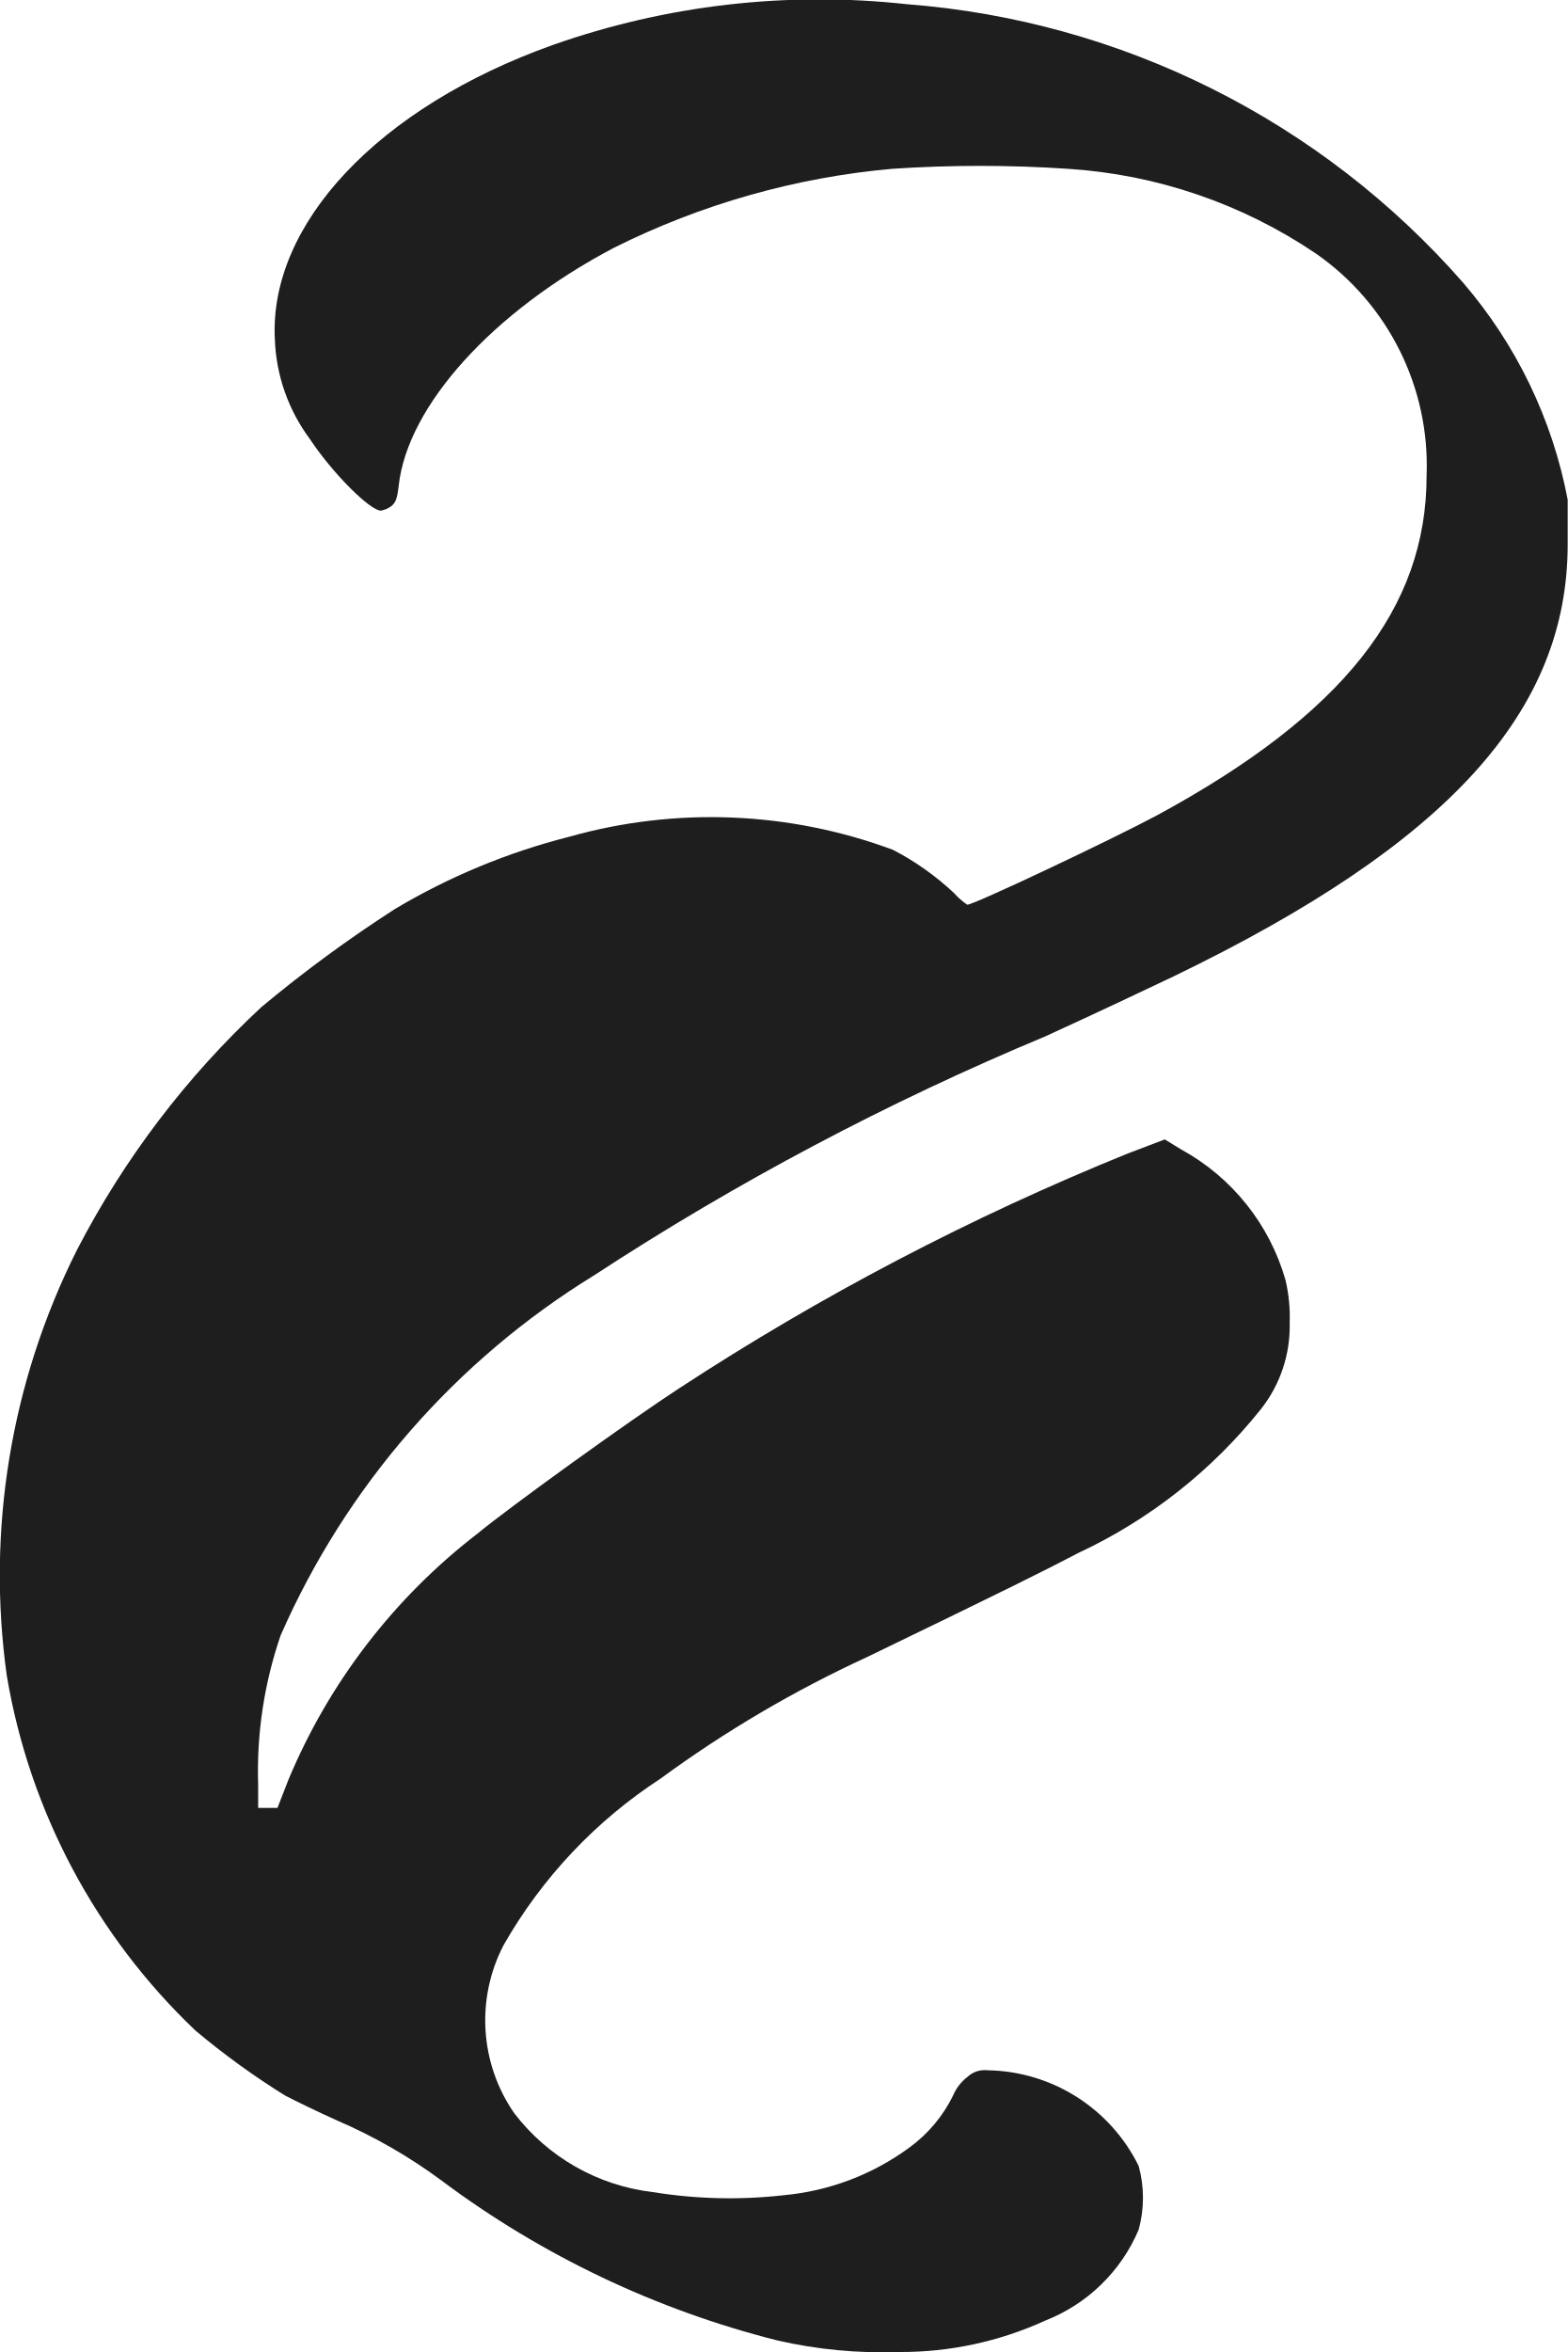
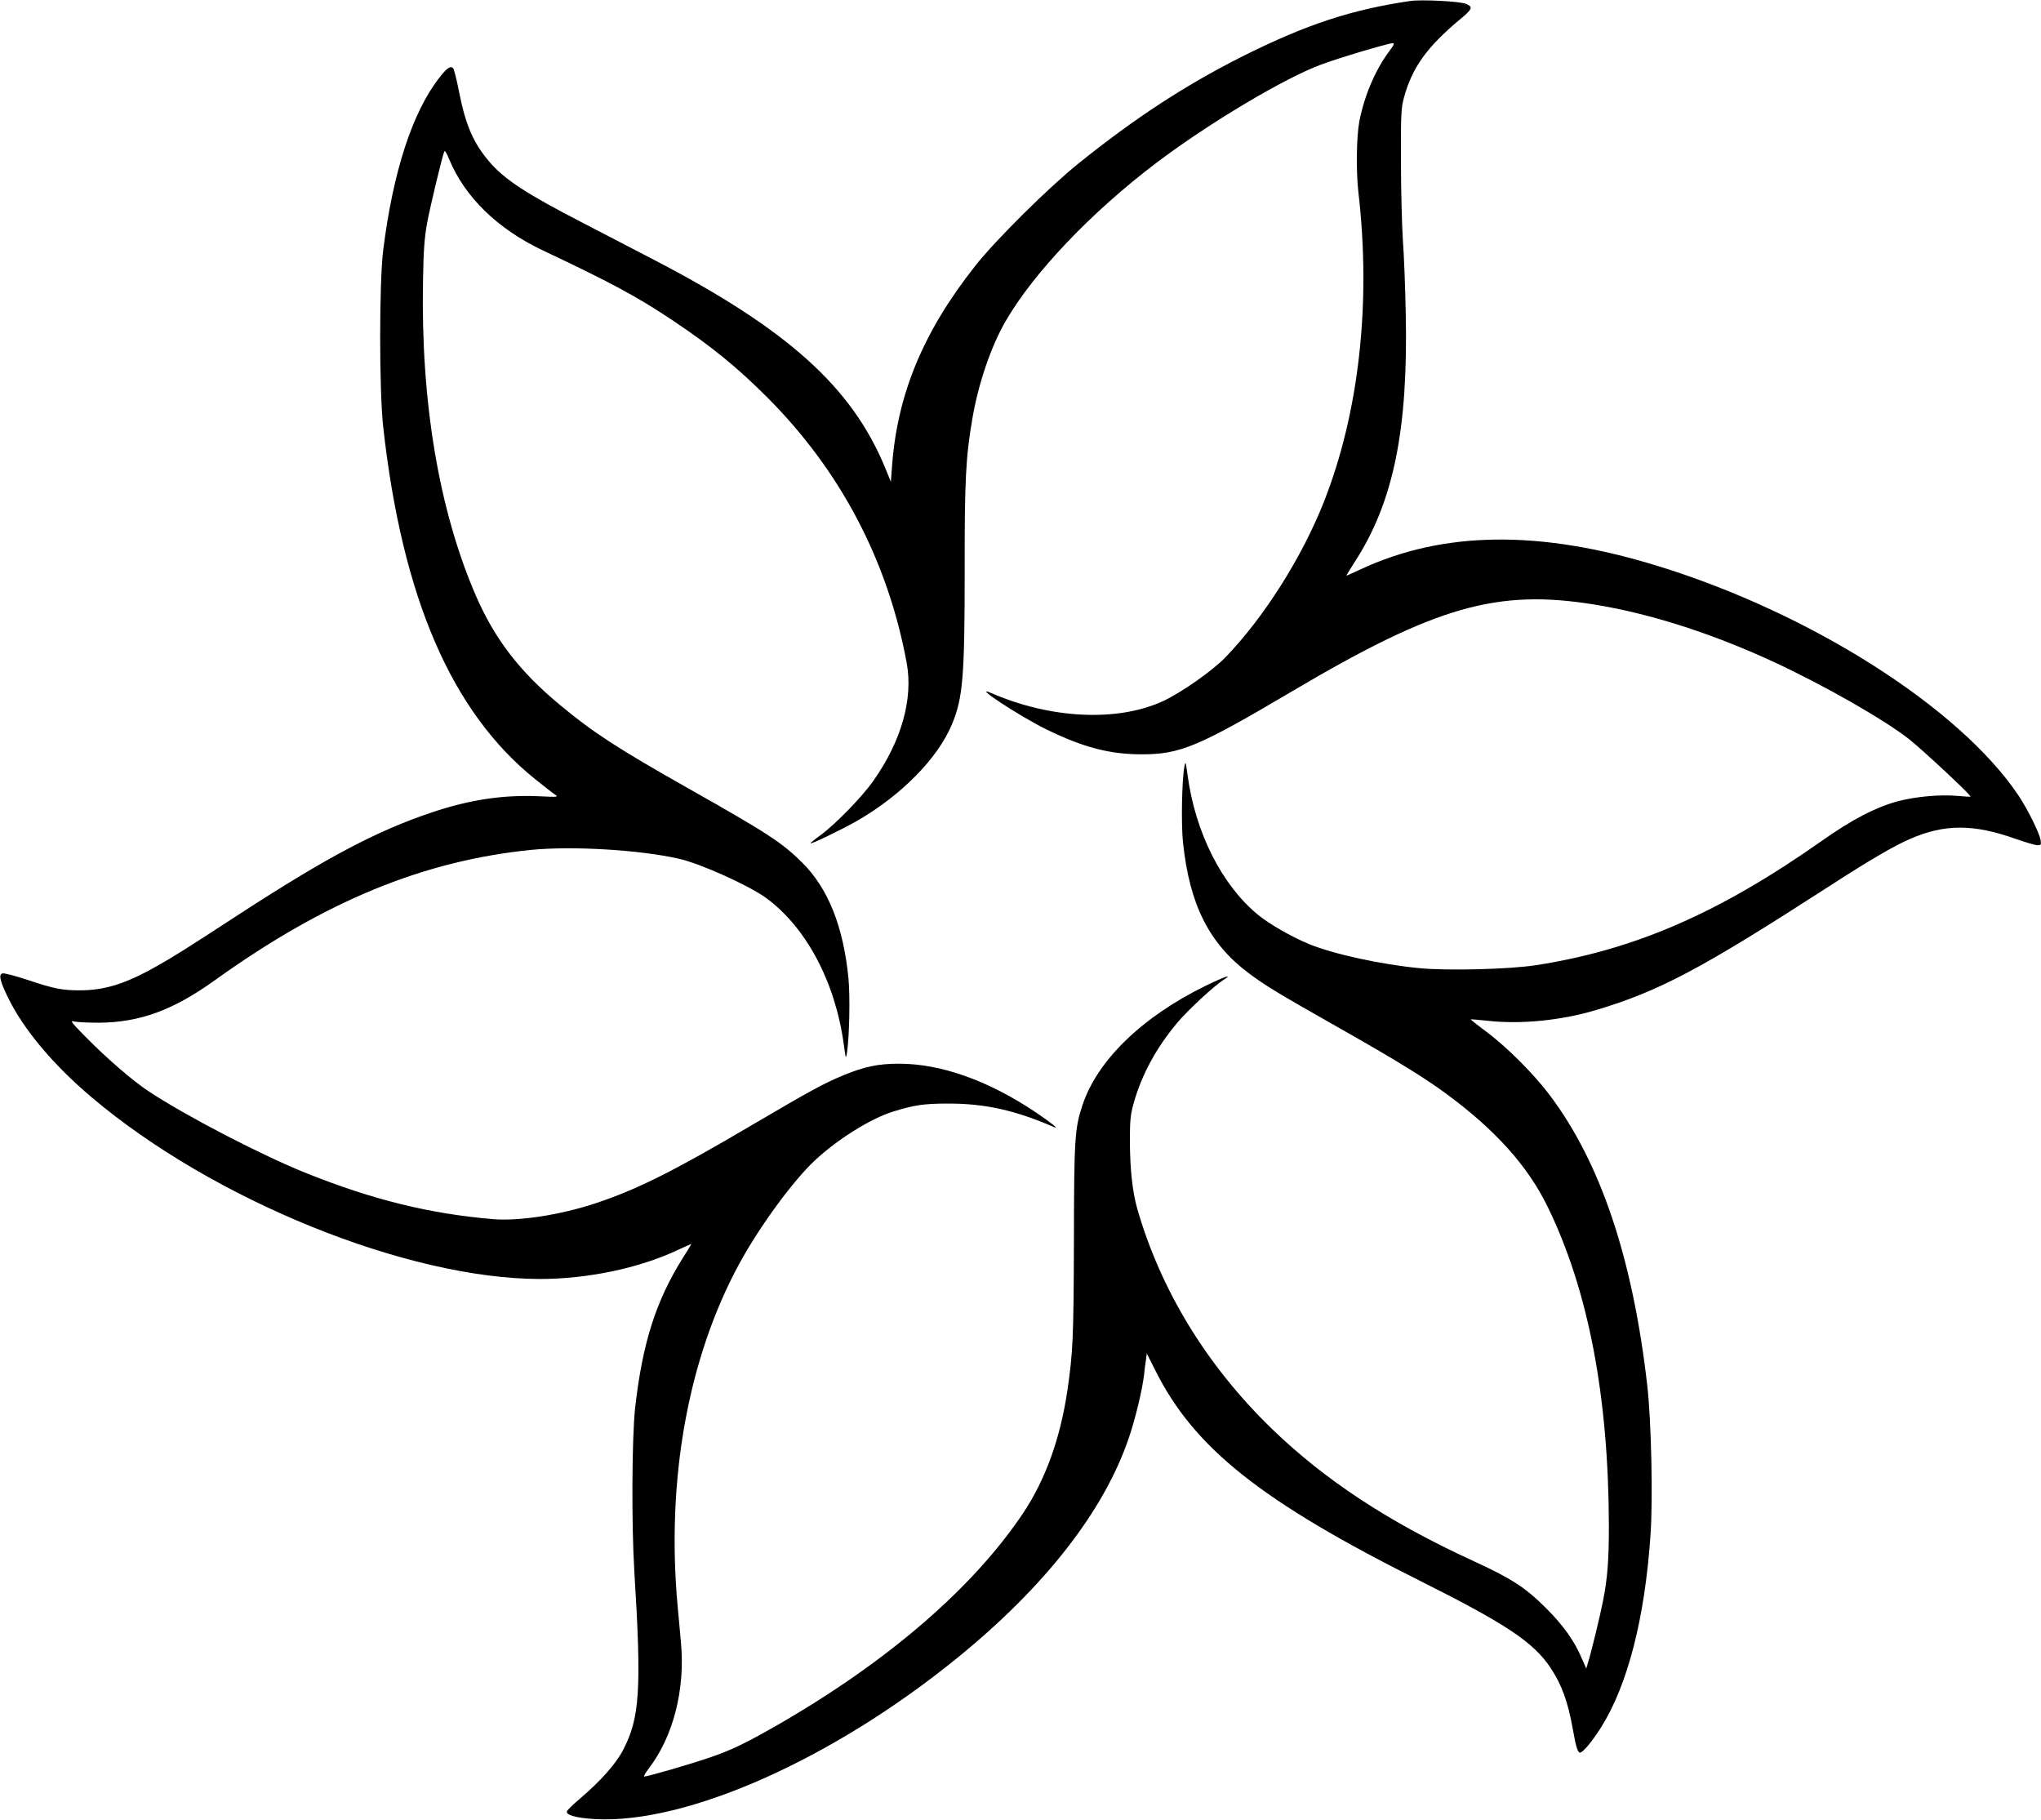
- <svg xmlns="http://www.w3.org/2000/svg" id="Capa_1" data-name="Capa 1" viewBox="0 0 30 45">
-   <defs>
-     <style>.cls-1{fill:#1e1e1e;}</style>
-   </defs>
-   <path class="cls-1" d="M39,11.06a8.92,8.92,0,0,0-2-4.15A15.75,15.75,0,0,0,26.35,1.58a15.34,15.34,0,0,0-6.77.78C16.24,3.55,14.14,5.79,14.26,8a3.4,3.4,0,0,0,.67,1.9c.43.65,1.15,1.37,1.36,1.37a.48.48,0,0,0,.19-.08c.09-.07.12-.14.15-.4.17-1.53,1.8-3.33,4.12-4.55a14.86,14.86,0,0,1,5.32-1.51,25.27,25.27,0,0,1,3.37,0,9.55,9.55,0,0,1,4.74,1.62,4.94,4.94,0,0,1,2.12,4.25c0,2.54-1.6,4.57-5.16,6.5-.86.46-3.5,1.71-3.63,1.71a1.36,1.36,0,0,1-.25-.22,5.2,5.2,0,0,0-1.17-.83,10,10,0,0,0-6.2-.25,12.53,12.53,0,0,0-3.33,1.38A25.66,25.66,0,0,0,14,20.77a17,17,0,0,0-3.53,4.65,13.86,13.86,0,0,0-1.34,8.14,12.15,12.15,0,0,0,3.61,6.79,14.89,14.89,0,0,0,1.71,1.24c.17.09.62.31,1,.48a10,10,0,0,1,2,1.15,18.13,18.13,0,0,0,6.43,3.06,9,9,0,0,0,2.32.22A6.63,6.63,0,0,0,29,45.9a3.21,3.21,0,0,0,1.79-1.74,2.3,2.3,0,0,0,0-1.22,3.28,3.28,0,0,0-2.89-1.83.48.48,0,0,0-.39.13.87.87,0,0,0-.27.35,2.7,2.7,0,0,1-.84,1A4.8,4.8,0,0,1,24,43.5a9.18,9.18,0,0,1-2.51-.06,3.91,3.91,0,0,1-2.65-1.51,3.12,3.12,0,0,1-.2-3.22,9.29,9.29,0,0,1,3-3.18,22.77,22.77,0,0,1,3.94-2.32c2.71-1.31,3.43-1.67,4.06-2a9.74,9.74,0,0,0,3.49-2.75,2.56,2.56,0,0,0,.55-1.65,3.1,3.1,0,0,0-.08-.82,4.15,4.15,0,0,0-2-2.5l-.31-.19-.71.27A49.87,49.87,0,0,0,22,28.06c-.94.61-3.27,2.29-3.86,2.78a11.56,11.56,0,0,0-3.62,4.71l-.21.54h-.37l0-.45a8,8,0,0,1,.43-2.85,15.29,15.29,0,0,1,6-6.89A53.14,53.14,0,0,1,29,21.33c.9-.41,2-.93,2.46-1.15C36.74,17.63,39,15.1,39,11.91,39,11.62,39,11.24,39,11.06Z" transform="translate(-9 -1.5)" />
+ <svg xmlns="http://www.w3.org/2000/svg" version="1.0" width="1280pt" height="1141pt" viewBox="0 0 1280 1141" preserveAspectRatio="xMidYMid meet">
+   <g transform="translate(0,1141) scale(0.1,-0.1)" fill="#000000" stroke="none">
+     <path d="M8845 11404 c-368 -54 -651 -147 -1044 -343 -363 -182 -682 -390 -1036 -675 -187 -150 -521 -481 -648 -642 -328 -415 -491 -809 -523 -1262 l-7 -93 -36 88 c-209 507 -613 869 -1450 1304 -97 50 -297 154 -445 231 -357 184 -493 273 -589 386 -98 116 -146 225 -187 431 -15 79 -33 148 -38 153 -17 17 -38 3 -85 -57 -171 -218 -292 -591 -354 -1085 -25 -208 -25 -874 0 -1105 119 -1073 429 -1791 956 -2213 53 -42 107 -85 121 -94 24 -16 20 -17 -100 -11 -224 10 -433 -21 -671 -101 -344 -115 -656 -280 -1200 -633 -342 -223 -428 -277 -529 -333 -192 -109 -324 -150 -479 -150 -113 0 -162 10 -333 67 -75 25 -145 43 -154 39 -23 -9 -14 -48 36 -151 99 -202 283 -421 525 -626 764 -646 1980 -1138 2811 -1139 297 0 620 67 863 181 46 21 85 39 87 39 1 0 -22 -39 -53 -87 -170 -271 -254 -535 -300 -943 -20 -188 -23 -721 -5 -1020 46 -743 35 -921 -70 -1123 -46 -88 -142 -196 -268 -303 -43 -36 -81 -73 -84 -81 -10 -24 57 -43 177 -50 575 -30 1486 374 2267 1008 551 447 922 921 1079 1381 41 120 85 303 96 398 3 30 8 72 12 94 l5 39 55 -109 c243 -485 665 -820 1663 -1319 533 -267 708 -383 814 -543 72 -109 109 -212 141 -391 18 -104 30 -141 44 -141 18 0 76 70 133 160 166 265 274 684 309 1205 16 225 5 713 -20 935 -91 797 -292 1398 -612 1823 -99 132 -269 302 -397 397 -55 41 -99 76 -98 78 2 1 50 -3 107 -9 206 -23 458 2 674 66 400 119 663 259 1450 767 272 176 418 261 523 307 217 95 400 95 665 0 61 -21 121 -39 135 -39 22 0 24 3 19 34 -7 43 -84 198 -139 279 -370 551 -1308 1146 -2268 1440 -736 226 -1341 218 -1859 -24 -46 -21 -85 -39 -87 -39 -2 0 21 37 50 83 245 376 338 830 322 1567 -3 157 -11 362 -18 455 -6 94 -12 316 -12 495 -1 288 1 333 18 395 51 190 144 320 354 495 77 64 82 77 35 96 -37 16 -278 28 -348 18z m-133 -316 c-88 -118 -156 -280 -187 -439 -18 -96 -21 -313 -6 -444 81 -696 4 -1381 -215 -1939 -139 -352 -378 -729 -619 -978 -83 -86 -277 -221 -390 -274 -286 -132 -705 -112 -1078 50 -132 58 178 -146 348 -229 230 -112 395 -155 594 -155 244 0 355 47 951 399 897 530 1280 639 1890 540 348 -56 737 -181 1120 -358 320 -148 701 -366 854 -487 90 -72 391 -353 384 -359 -2 -2 -37 0 -78 4 -109 10 -262 -3 -376 -33 -137 -36 -290 -115 -479 -249 -644 -453 -1173 -683 -1790 -779 -167 -26 -551 -36 -733 -19 -239 23 -539 88 -692 151 -111 46 -251 126 -322 185 -226 186 -392 516 -440 873 -12 87 -13 92 -20 56 -16 -85 -21 -360 -9 -476 41 -391 164 -635 413 -821 107 -80 184 -126 572 -346 346 -196 527 -307 664 -408 309 -227 512 -453 637 -708 256 -524 384 -1192 385 -2010 0 -207 -9 -323 -36 -460 -17 -89 -78 -341 -96 -394 l-10 -34 -28 64 c-47 111 -117 209 -229 320 -127 126 -214 182 -456 293 -526 242 -925 504 -1258 826 -409 396 -699 871 -846 1385 -29 105 -44 242 -45 415 0 133 3 167 23 240 51 182 143 351 277 510 62 74 228 228 285 264 67 42 12 24 -113 -37 -398 -195 -680 -470 -771 -752 -47 -143 -51 -208 -52 -850 -2 -608 -6 -694 -41 -935 -45 -303 -138 -559 -278 -769 -315 -470 -850 -931 -1542 -1329 -198 -113 -286 -156 -421 -202 -111 -39 -391 -120 -413 -120 -5 0 8 24 30 52 152 200 227 491 201 783 -6 66 -15 170 -21 230 -73 795 65 1559 386 2150 128 235 339 523 476 650 142 132 347 260 487 304 134 42 195 51 350 51 229 0 418 -42 660 -147 38 -17 -10 22 -113 92 -297 199 -594 305 -858 305 -130 0 -216 -18 -347 -72 -126 -52 -204 -95 -579 -315 -489 -288 -715 -401 -976 -488 -220 -73 -479 -113 -641 -100 -396 33 -755 121 -1170 287 -276 110 -752 356 -990 513 -99 64 -267 210 -400 345 -95 97 -98 102 -65 94 19 -4 87 -7 151 -7 256 2 464 78 726 266 693 497 1308 750 1987 818 257 25 679 0 925 -56 136 -31 439 -168 546 -246 252 -185 434 -528 487 -920 12 -90 13 -92 20 -49 15 105 20 349 9 466 -32 324 -127 563 -290 725 -126 125 -216 184 -719 468 -440 249 -593 348 -802 522 -252 209 -409 414 -527 687 -231 535 -345 1216 -330 1975 3 191 9 267 26 360 18 99 90 398 107 447 3 9 15 -9 29 -44 98 -240 305 -442 591 -577 422 -199 592 -290 817 -441 239 -160 400 -291 587 -478 460 -460 757 -1024 876 -1665 42 -227 -32 -490 -208 -740 -71 -102 -243 -278 -336 -345 -34 -24 -60 -46 -58 -48 6 -5 191 84 288 139 279 160 509 393 598 607 69 164 80 301 80 967 -1 569 7 712 49 955 38 219 116 447 207 605 177 306 539 686 949 996 327 247 800 529 1030 614 106 40 418 133 448 134 14 1 10 -10 -21 -51z" />
+   </g>
</svg>
